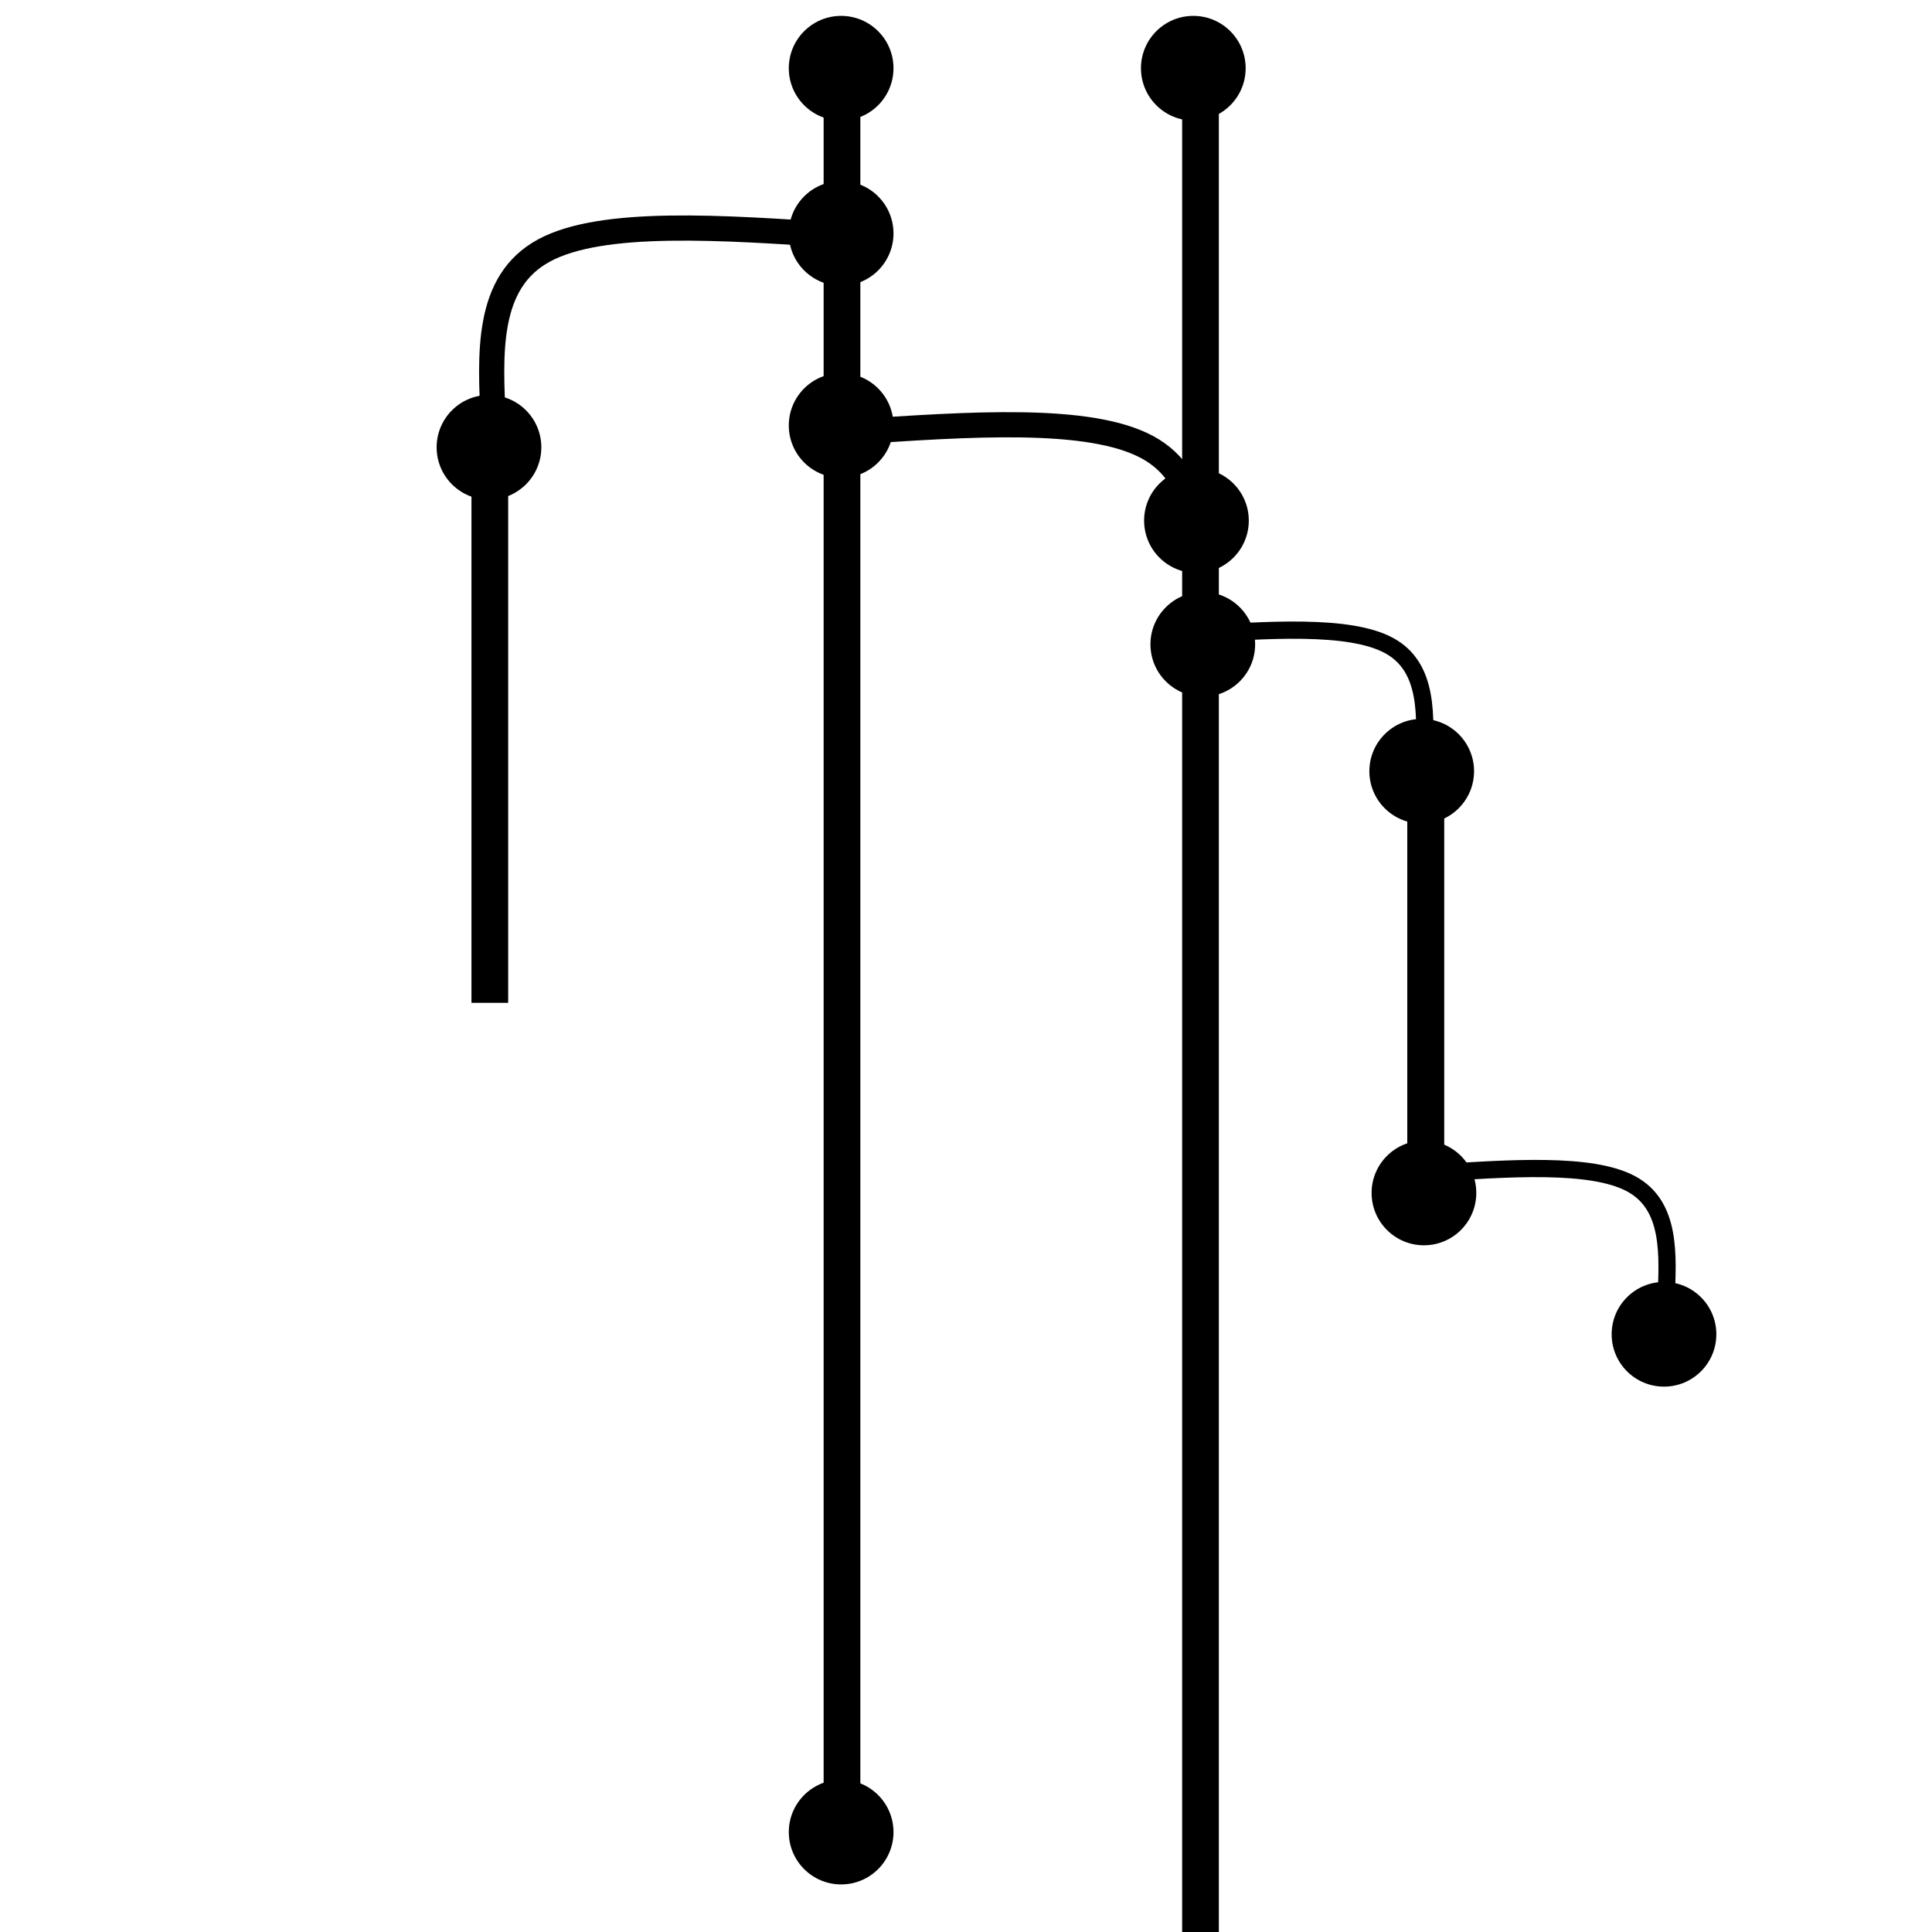
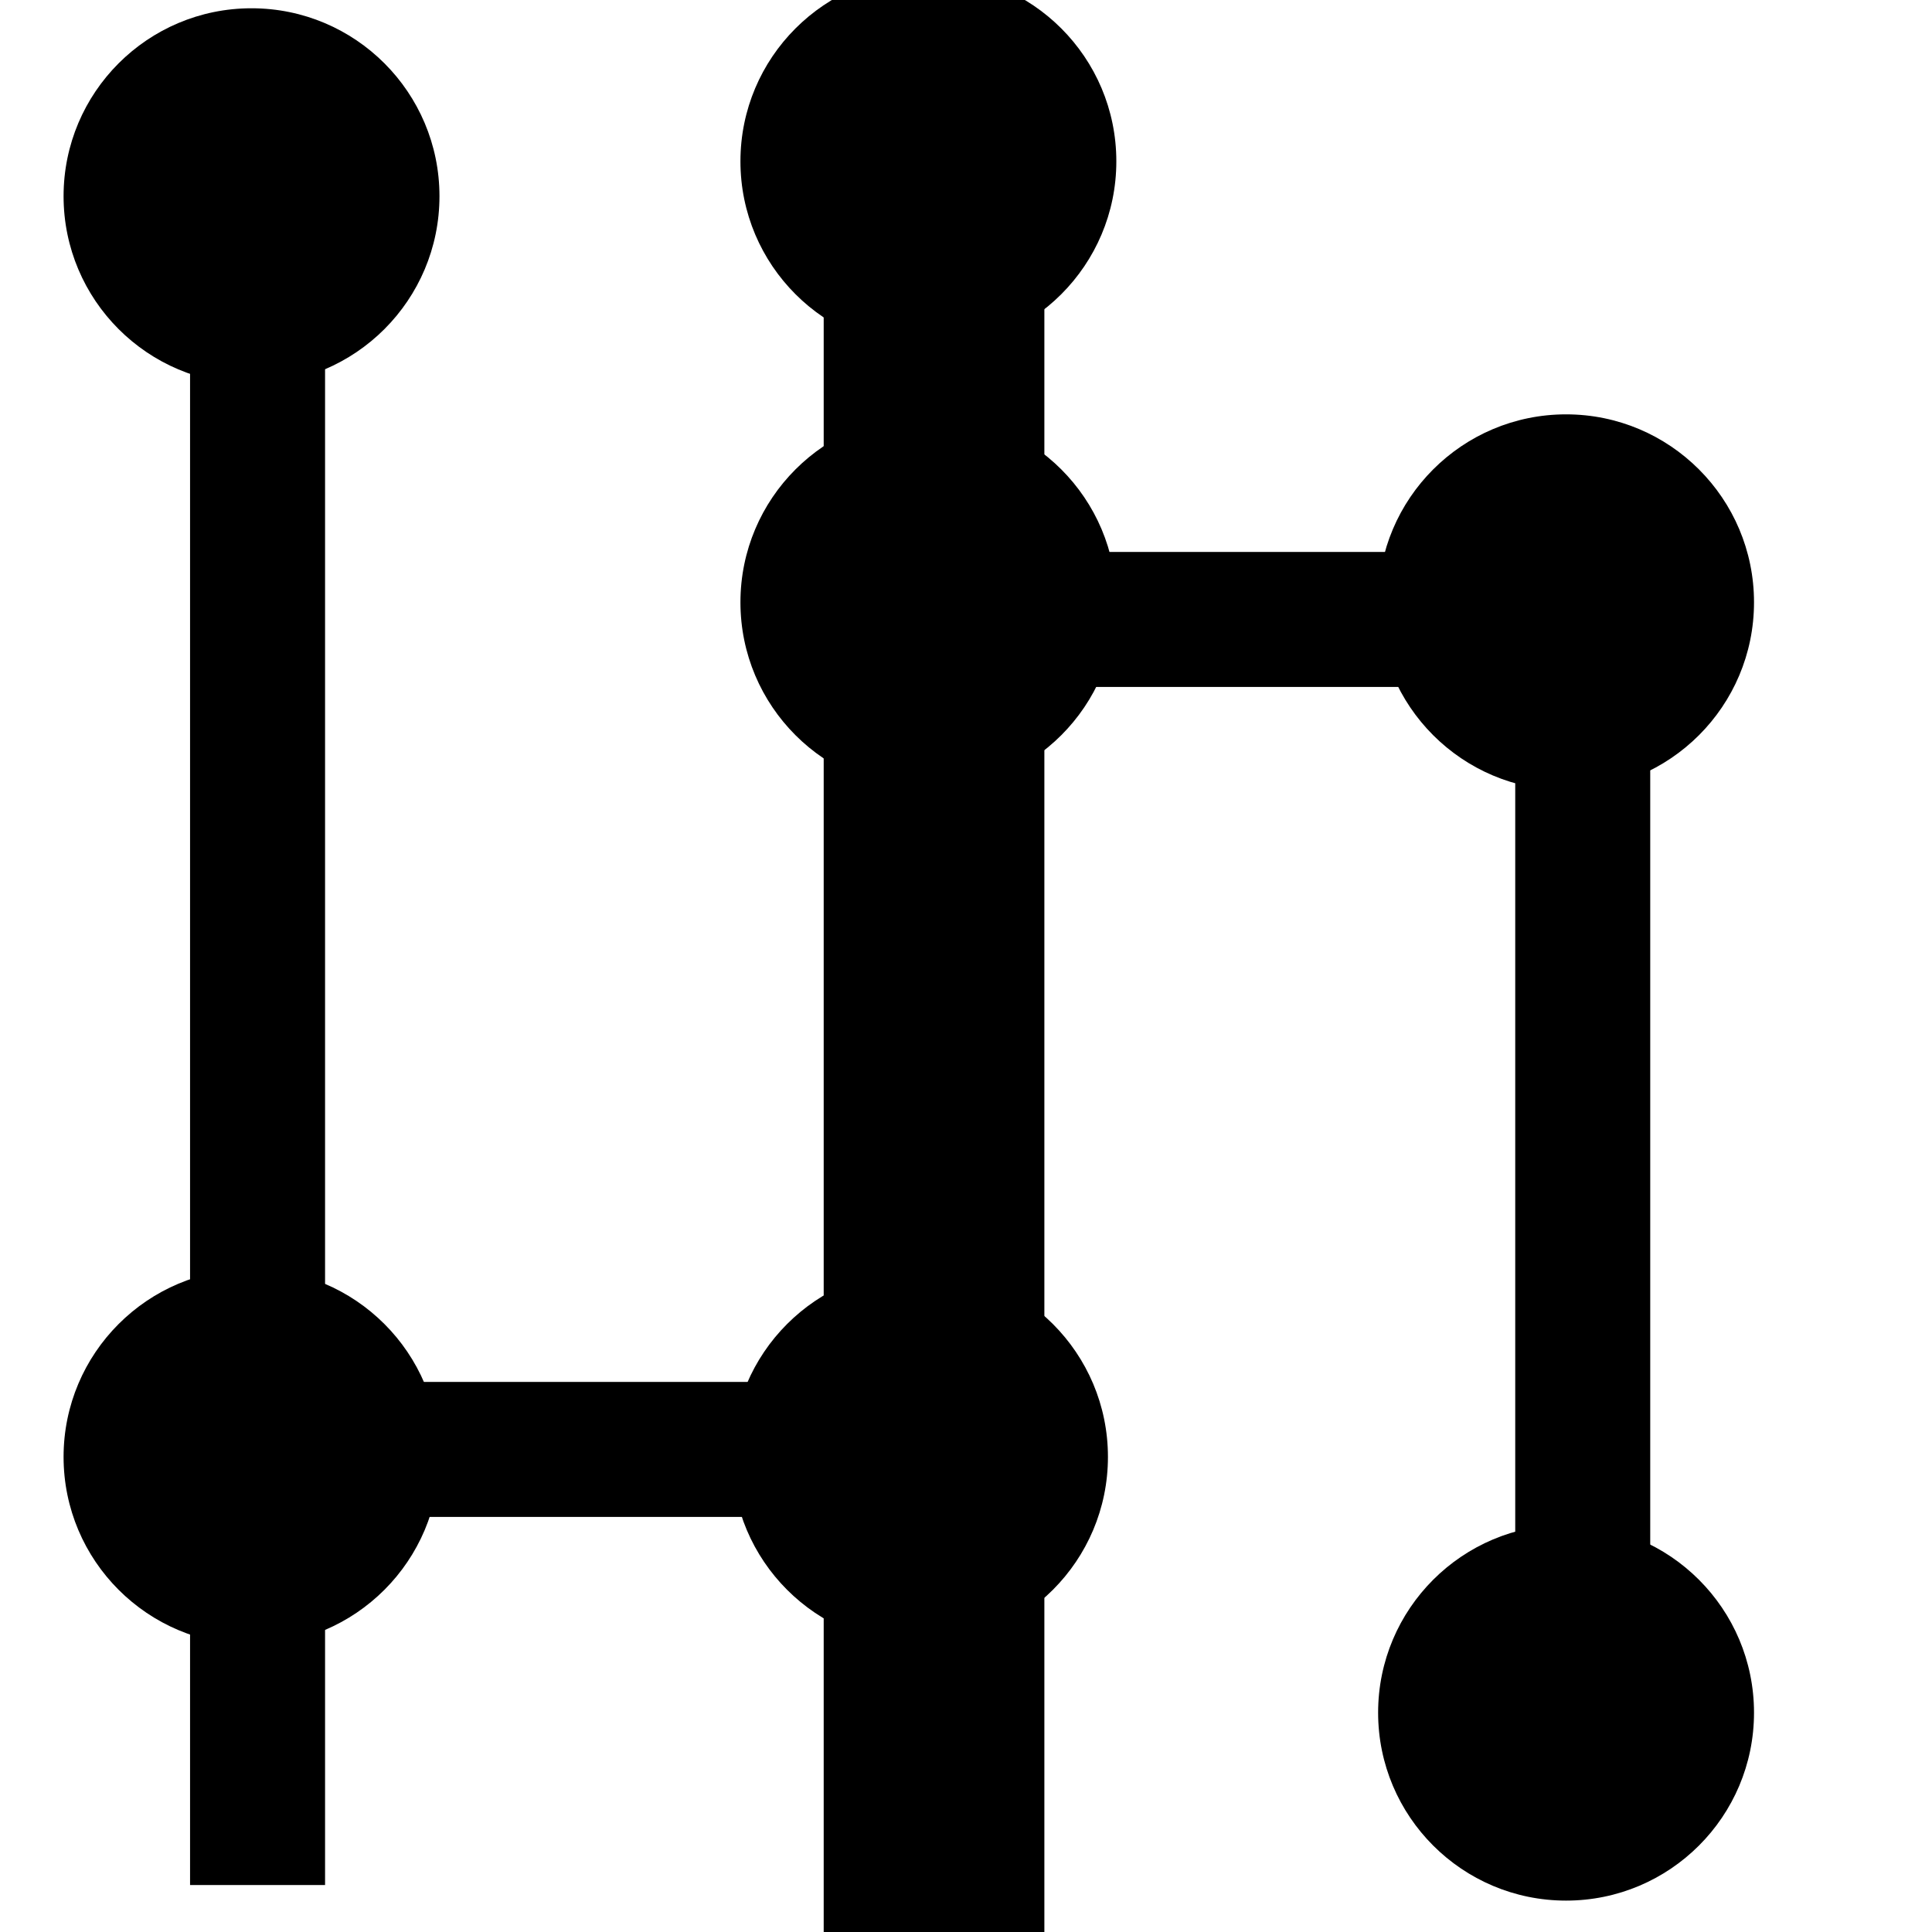
<svg xmlns="http://www.w3.org/2000/svg" width="32" height="32" viewBox="0 0 32 32" version="1.1" id="svg1">
  <defs id="defs1">
    </defs>
  <g id="layer1">
-     <circle style="fill:#000000;stroke-width:11.716;stroke-linecap:round" id="path1" cx="13.932" cy="1.13" r="0.867" />
-     <rect style="fill:#000000;stroke-width:9.082;stroke-linecap:round" id="rect1" width="28.637" height="0.608" x="1.498" y="-14.25" transform="rotate(90)" />
-     <circle style="fill:#000000;stroke-width:11.716;stroke-linecap:round" id="circle1" cx="13.932" cy="30.345" r="0.867" />
-     <circle style="fill:#000000;stroke-width:11.716;stroke-linecap:round" id="circle2" cx="13.932" cy="3.866" r="0.867" />
-     <path style="fill:none;stroke:#000000;stroke-width:0.417;stroke-linecap:round;stroke-dasharray:none;stroke-opacity:1" d="M 15.791,3.901 C 13.809,3.765 11.828,3.629 10.868,4.149 9.908,4.669 9.97,5.846 10.032,7.022" id="path2" transform="translate(-1.857752)" />
-     <circle style="fill:#000000;stroke-width:11.716;stroke-linecap:round" id="circle3" cx="8.099" cy="7.409" r="0.867" />
-     <rect style="fill:#000000;stroke-width:5.149;stroke-linecap:round" id="rect3" width="9.205" height="0.608" x="7.405" y="-8.417" transform="rotate(90)" />
-     <path style="fill:none;stroke:#000000;stroke-width:0.417;stroke-linecap:round;stroke-dasharray:none;stroke-opacity:1" d="M 15.791,3.901 C 13.809,3.765 11.828,3.629 10.868,4.149 9.908,4.669 9.97,5.846 10.032,7.022" id="path3" transform="matrix(-1,0,0,1,29.87144,3.2578)" />
-     <circle style="fill:#000000;stroke-width:11.716;stroke-linecap:round" id="circle5" cx="13.932" cy="7.047" r="0.867" />
-     <rect style="fill:#000000;stroke-width:9.45;stroke-linecap:round" id="rect5" width="31.002" height="0.608" x="1.182" y="-20.188" transform="rotate(90)" />
-     <circle style="fill:#000000;stroke-width:11.716;stroke-linecap:round" id="circle6" cx="19.765" cy="1.13" r="0.867" />
-     <circle style="fill:#000000;stroke-width:11.716;stroke-linecap:round" id="circle7" cx="19.817" cy="8.623" r="0.867" />
-     <path style="fill:none;stroke:#000000;stroke-width:0.417;stroke-linecap:round;stroke-dasharray:none;stroke-opacity:1" d="M 15.791,3.901 C 13.809,3.765 11.828,3.629 10.868,4.149 9.908,4.669 9.97,5.846 10.032,7.022" id="path7" transform="matrix(-0.6843413,0,0,0.6843413,30.44342,7.852252)" />
-     <circle style="fill:#000000;stroke-width:11.716;stroke-linecap:round" id="circle8" cx="23.548" cy="12.774" r="0.867" />
-     <circle style="fill:#000000;stroke-width:11.716;stroke-linecap:round" id="circle9" cx="19.922" cy="10.672" r="0.867" />
-     <rect style="fill:#000000;stroke-width:4.652;stroke-linecap:round" id="rect9" width="7.514" height="0.608" x="12.952" y="-23.918" transform="rotate(90)" />
-     <path style="fill:none;stroke:#000000;stroke-width:0.417;stroke-linecap:round;stroke-dasharray:none;stroke-opacity:1" d="M 15.791,3.901 C 13.809,3.765 11.828,3.629 10.868,4.149 9.908,4.669 9.97,5.846 10.032,7.022" id="path9" transform="matrix(-0.6843413,0,0,0.6843413,34.45617,16.76946)" />
-     <circle style="fill:#000000;stroke-width:11.716;stroke-linecap:round" id="circle10" cx="23.585" cy="19.759" r="0.867" />
-     <rect style="fill:#000000;stroke-width:4.652;stroke-linecap:round" id="rect10" width="7.514" height="0.608" x="12.952" y="-23.918" transform="rotate(90)" />
-     <circle style="fill:#000000;stroke-width:11.716;stroke-linecap:round" id="circle11" cx="27.561" cy="22.1" r="0.867" />
+     <rect style="fill:#000000;stroke-width:23.128;stroke-linecap:round" id="rect1" width="30.87" height="3.655" x="1.209" y="-17.298" transform="rotate(90)" />
+     <circle style="fill:#000000;stroke-width:42.073;stroke-linecap:round" id="circle5" cx="15.377" cy="2.672" r="3.113" />
+     <rect style="fill:#000000;stroke-width:12.047;stroke-linecap:round" id="rect2" width="13.688" height="2.236" x="-27.385" y="-11.378" transform="scale(-1)" />
+     <rect style="fill:#000000;stroke-width:14.463;stroke-linecap:round" id="rect3" width="19.731" height="2.236" x="-28.926" y="25.097" transform="rotate(-90)" />
+     <circle style="fill:#000000;stroke-width:42.073;stroke-linecap:round" id="circle3" cx="15.377" cy="9.976" r="3.113" />
+     <circle style="fill:#000000;stroke-width:42.073;stroke-linecap:round" id="circle4" cx="25.939" cy="9.976" r="3.113" />
+     <circle style="fill:#000000;stroke-width:42.073;stroke-linecap:round" id="circle6" cx="25.939" cy="28.367" r="3.113" />
+     <rect style="fill:#000000;stroke-width:12.047;stroke-linecap:round" id="rect6" width="13.688" height="2.236" x="-17.204" y="-25.125" transform="scale(-1)" />
+     <rect style="fill:#000000;stroke-width:17.69;stroke-linecap:round" id="rect7" width="29.516" height="2.236" x="-31.222" y="3.148" transform="rotate(-90)" />
+     <circle style="fill:#000000;stroke-width:42.073;stroke-linecap:round" id="circle7" cx="15.238" cy="24.131" r="3.113" />
+     <circle style="fill:#000000;stroke-width:42.073;stroke-linecap:round" id="circle8" cx="4.166" cy="24.131" r="3.113" />
+     <circle style="fill:#000000;stroke-width:42.073;stroke-linecap:round" id="circle9" cx="4.166" cy="3.25" r="3.113" />
  </g>
</svg>
